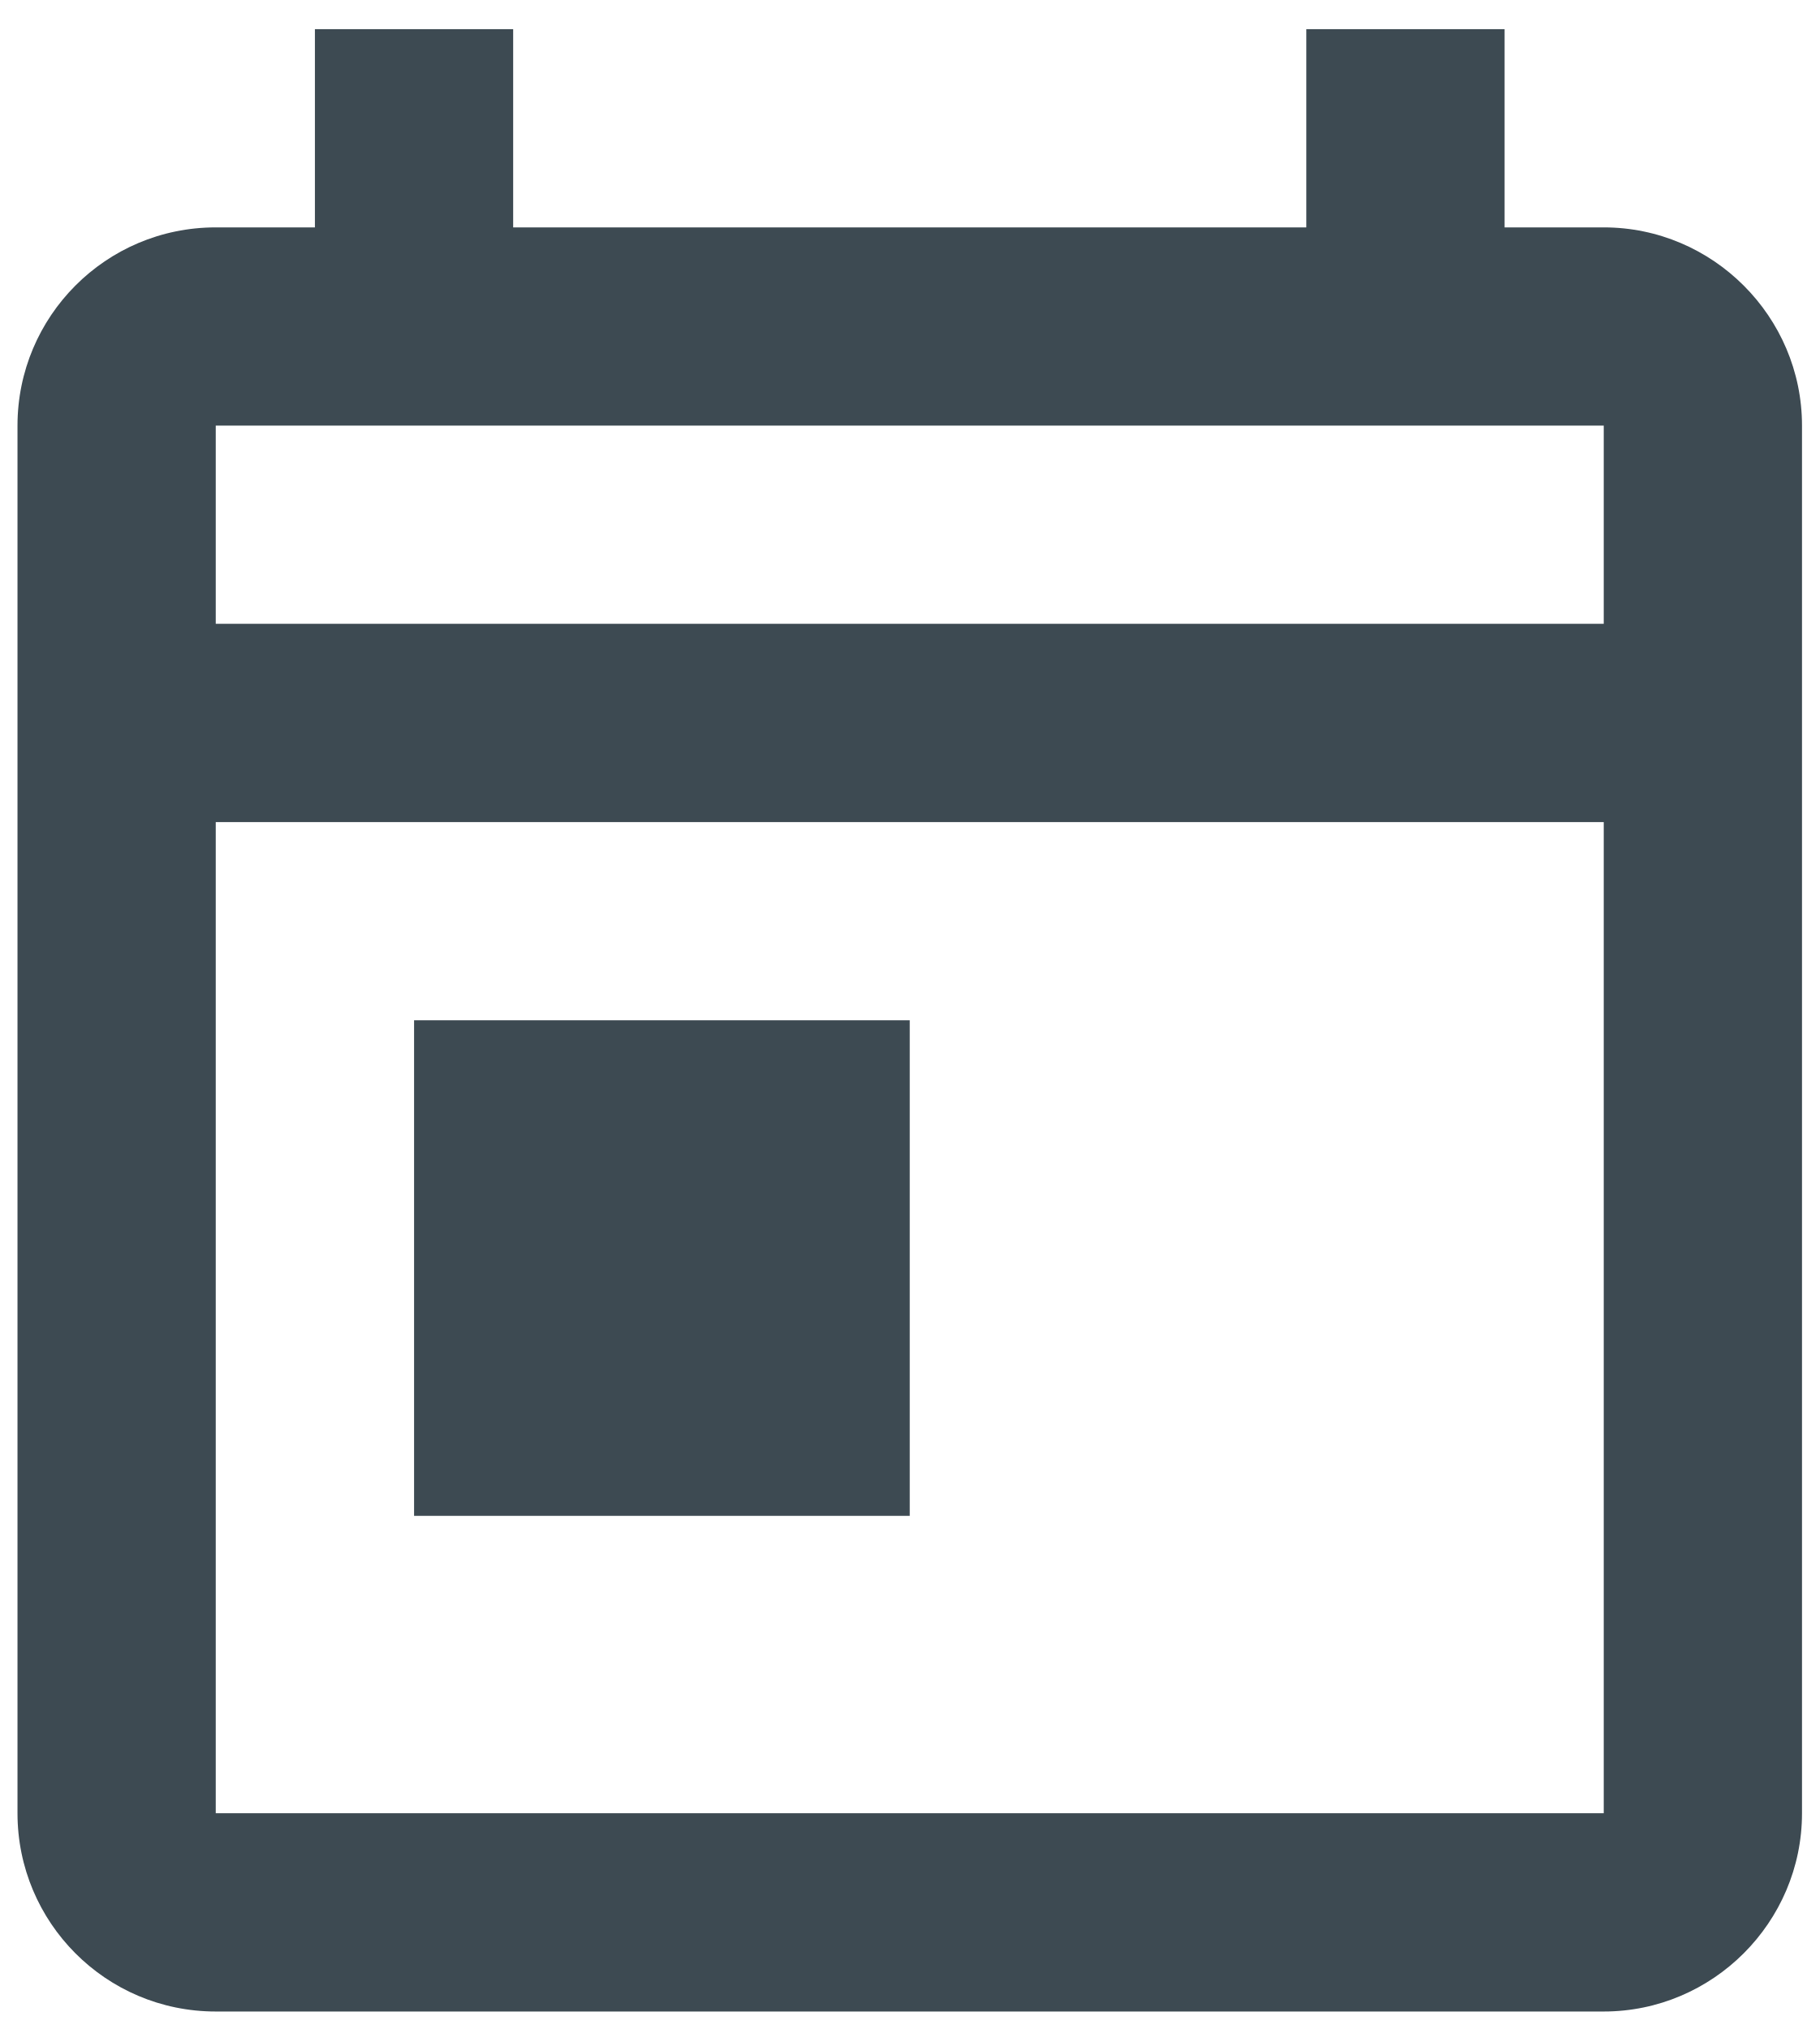
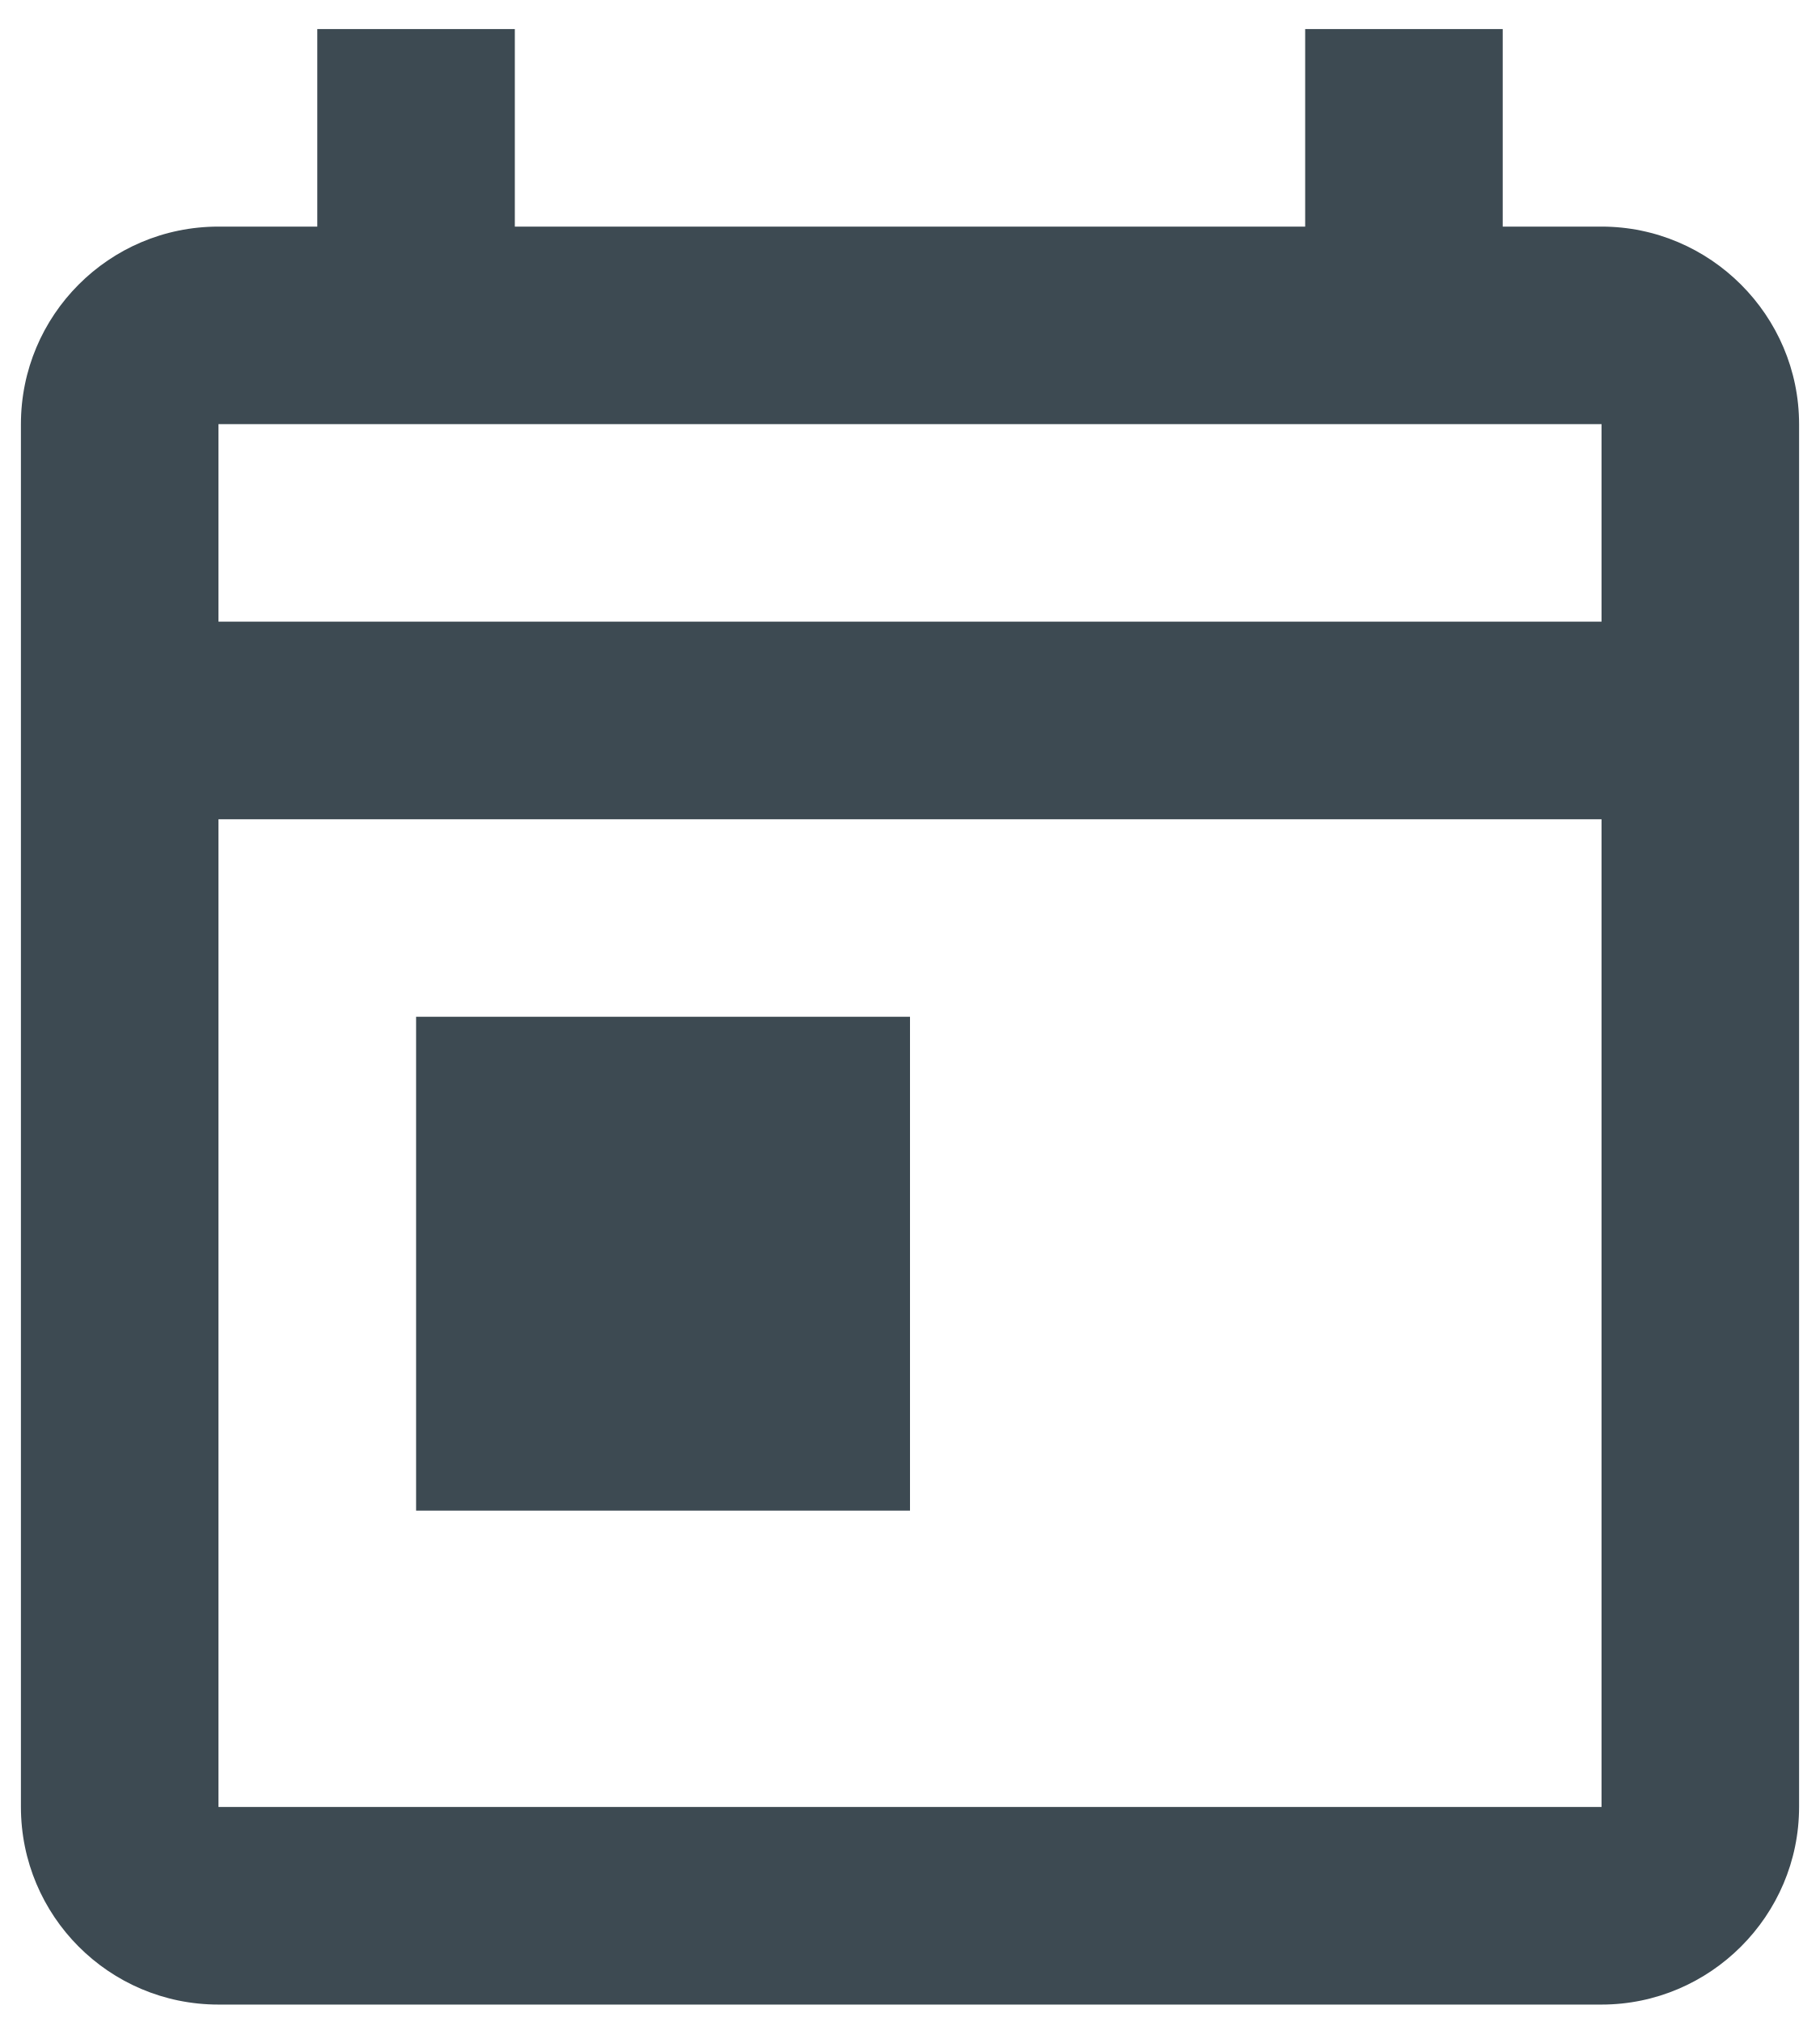
- <svg xmlns="http://www.w3.org/2000/svg" width="26" height="29" viewBox="0 0 26 29" fill="none">
+ <svg xmlns="http://www.w3.org/2000/svg" width="18" height="20" viewBox="0 0 26 29" fill="none">
  <path d="M22.917 3.25H21.5V0.417H18.667V3.25H7.333V0.417H4.5V3.25H3.083C1.511 3.25 0.25 4.525 0.25 6.083V25.916C0.25 27.475 1.511 28.75 3.083 28.75H22.917C24.475 28.75 25.75 27.475 25.75 25.916V6.083C25.75 4.525 24.475 3.25 22.917 3.25ZM22.917 25.916H3.083V11.75H22.917V25.916ZM22.917 8.916H3.083V6.083H22.917V8.916ZM5.917 14.583H13V21.666H5.917V14.583Z" fill="#3D4A52" />
</svg>
